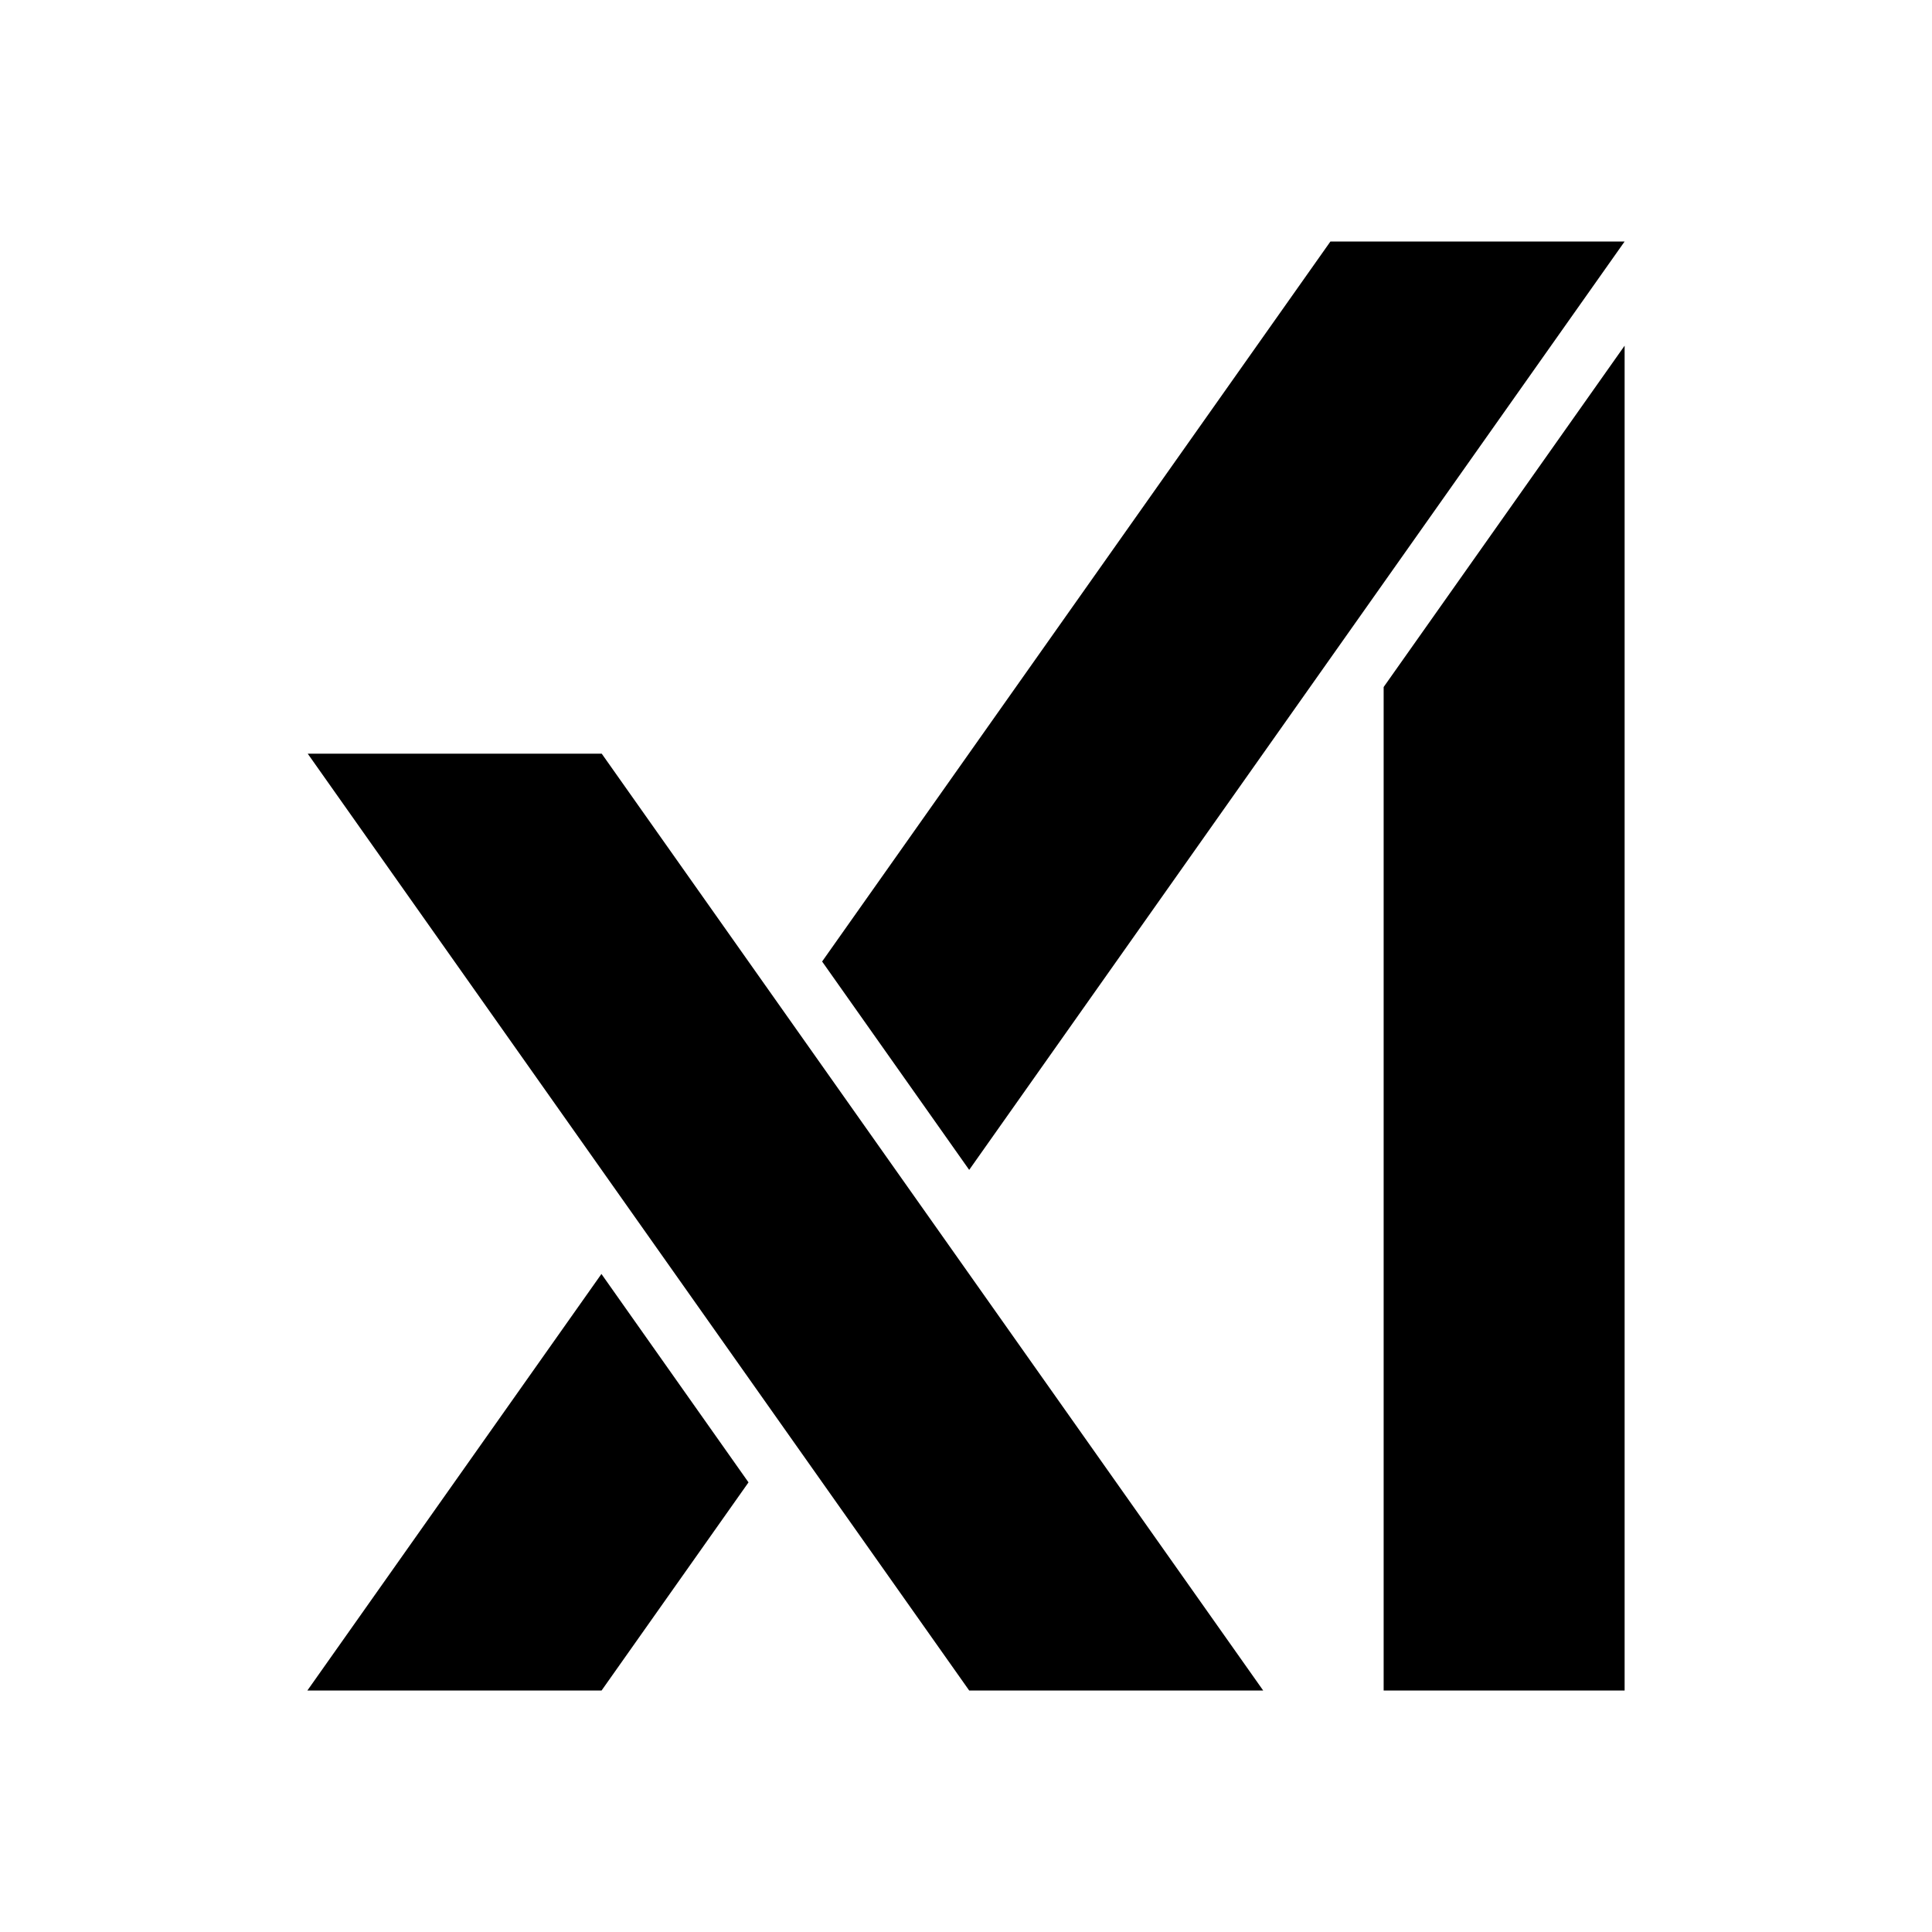
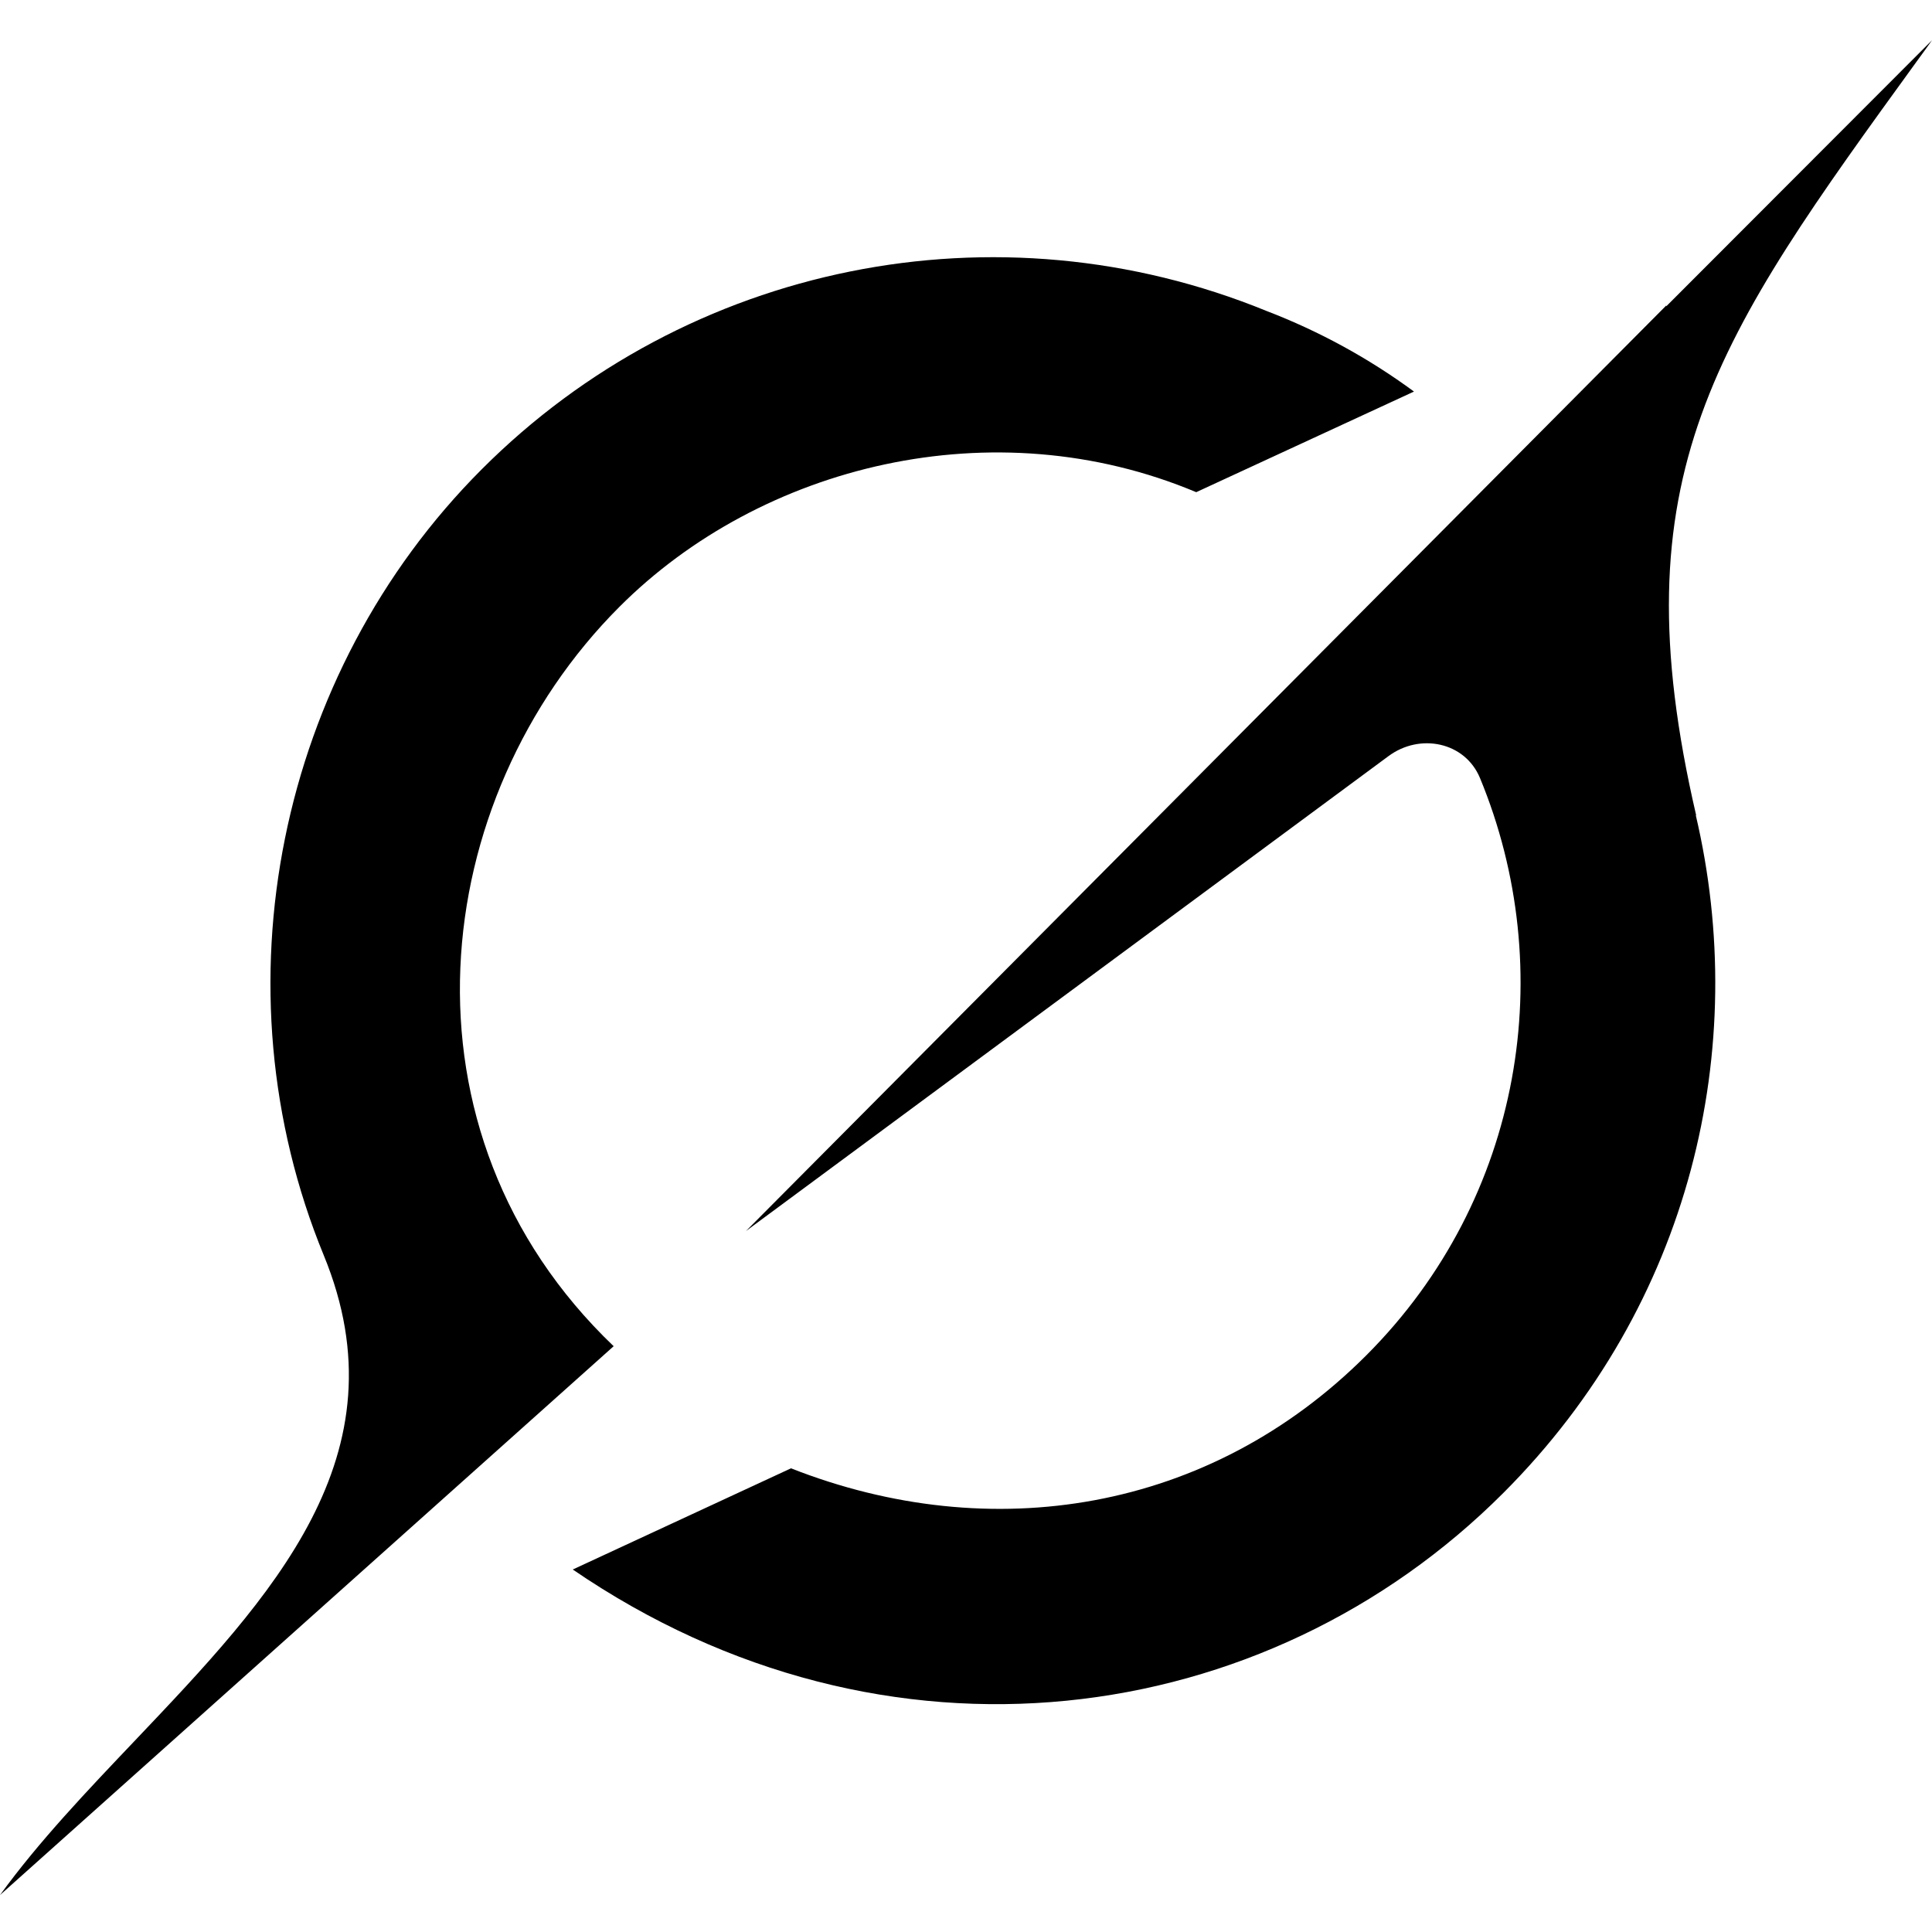
- <svg xmlns="http://www.w3.org/2000/svg" width="24" height="24" viewBox="0 0 40 40">
-   <path d="M12.458 15.604L26.153 35H20.066L6.371 15.604H12.458ZM12.452 26.376L15.497 30.691L12.455 35H6.364L12.452 26.376ZM33.636 7.157V35H28.647V14.224L33.636 7.157ZM33.636 5L20.066 24.221L17.021 19.907L27.545 5H33.636Z" fill="currentColor" />
+ <svg xmlns="http://www.w3.org/2000/svg" fill="currentColor" fill-rule="evenodd" height="1em" style="flex:none;line-height:1" viewBox="0 0 24 24" width="1em">
+   <path d="M9.27 15.29l7.978-5.897c.391-.29.95-.177 1.137.272.98 2.369.542 5.215-1.41 7.169-1.951 1.954-4.667 2.382-7.149 1.406l-2.711 1.257c3.889 2.661 8.611 2.003 11.562-.953 2.341-2.344 3.066-5.539 2.388-8.42l.006.007c-.983-4.232.242-5.924 2.75-9.383.06-.082.12-.164.179-.248l-3.301 3.305v-.01L9.267 15.292M7.623 16.723c-2.792-2.67-2.31-6.801.071-9.184 1.761-1.763 4.647-2.483 7.166-1.425l2.705-1.25a7.808 7.808 0 00-1.829-1A8.975 8.975 0 005.984 5.83c-2.533 2.536-3.33 6.436-1.962 9.764 1.022 2.487-.653 4.246-2.34 6.022-.599.63-1.199 1.259-1.682 1.925l7.62-6.815" />
</svg>
